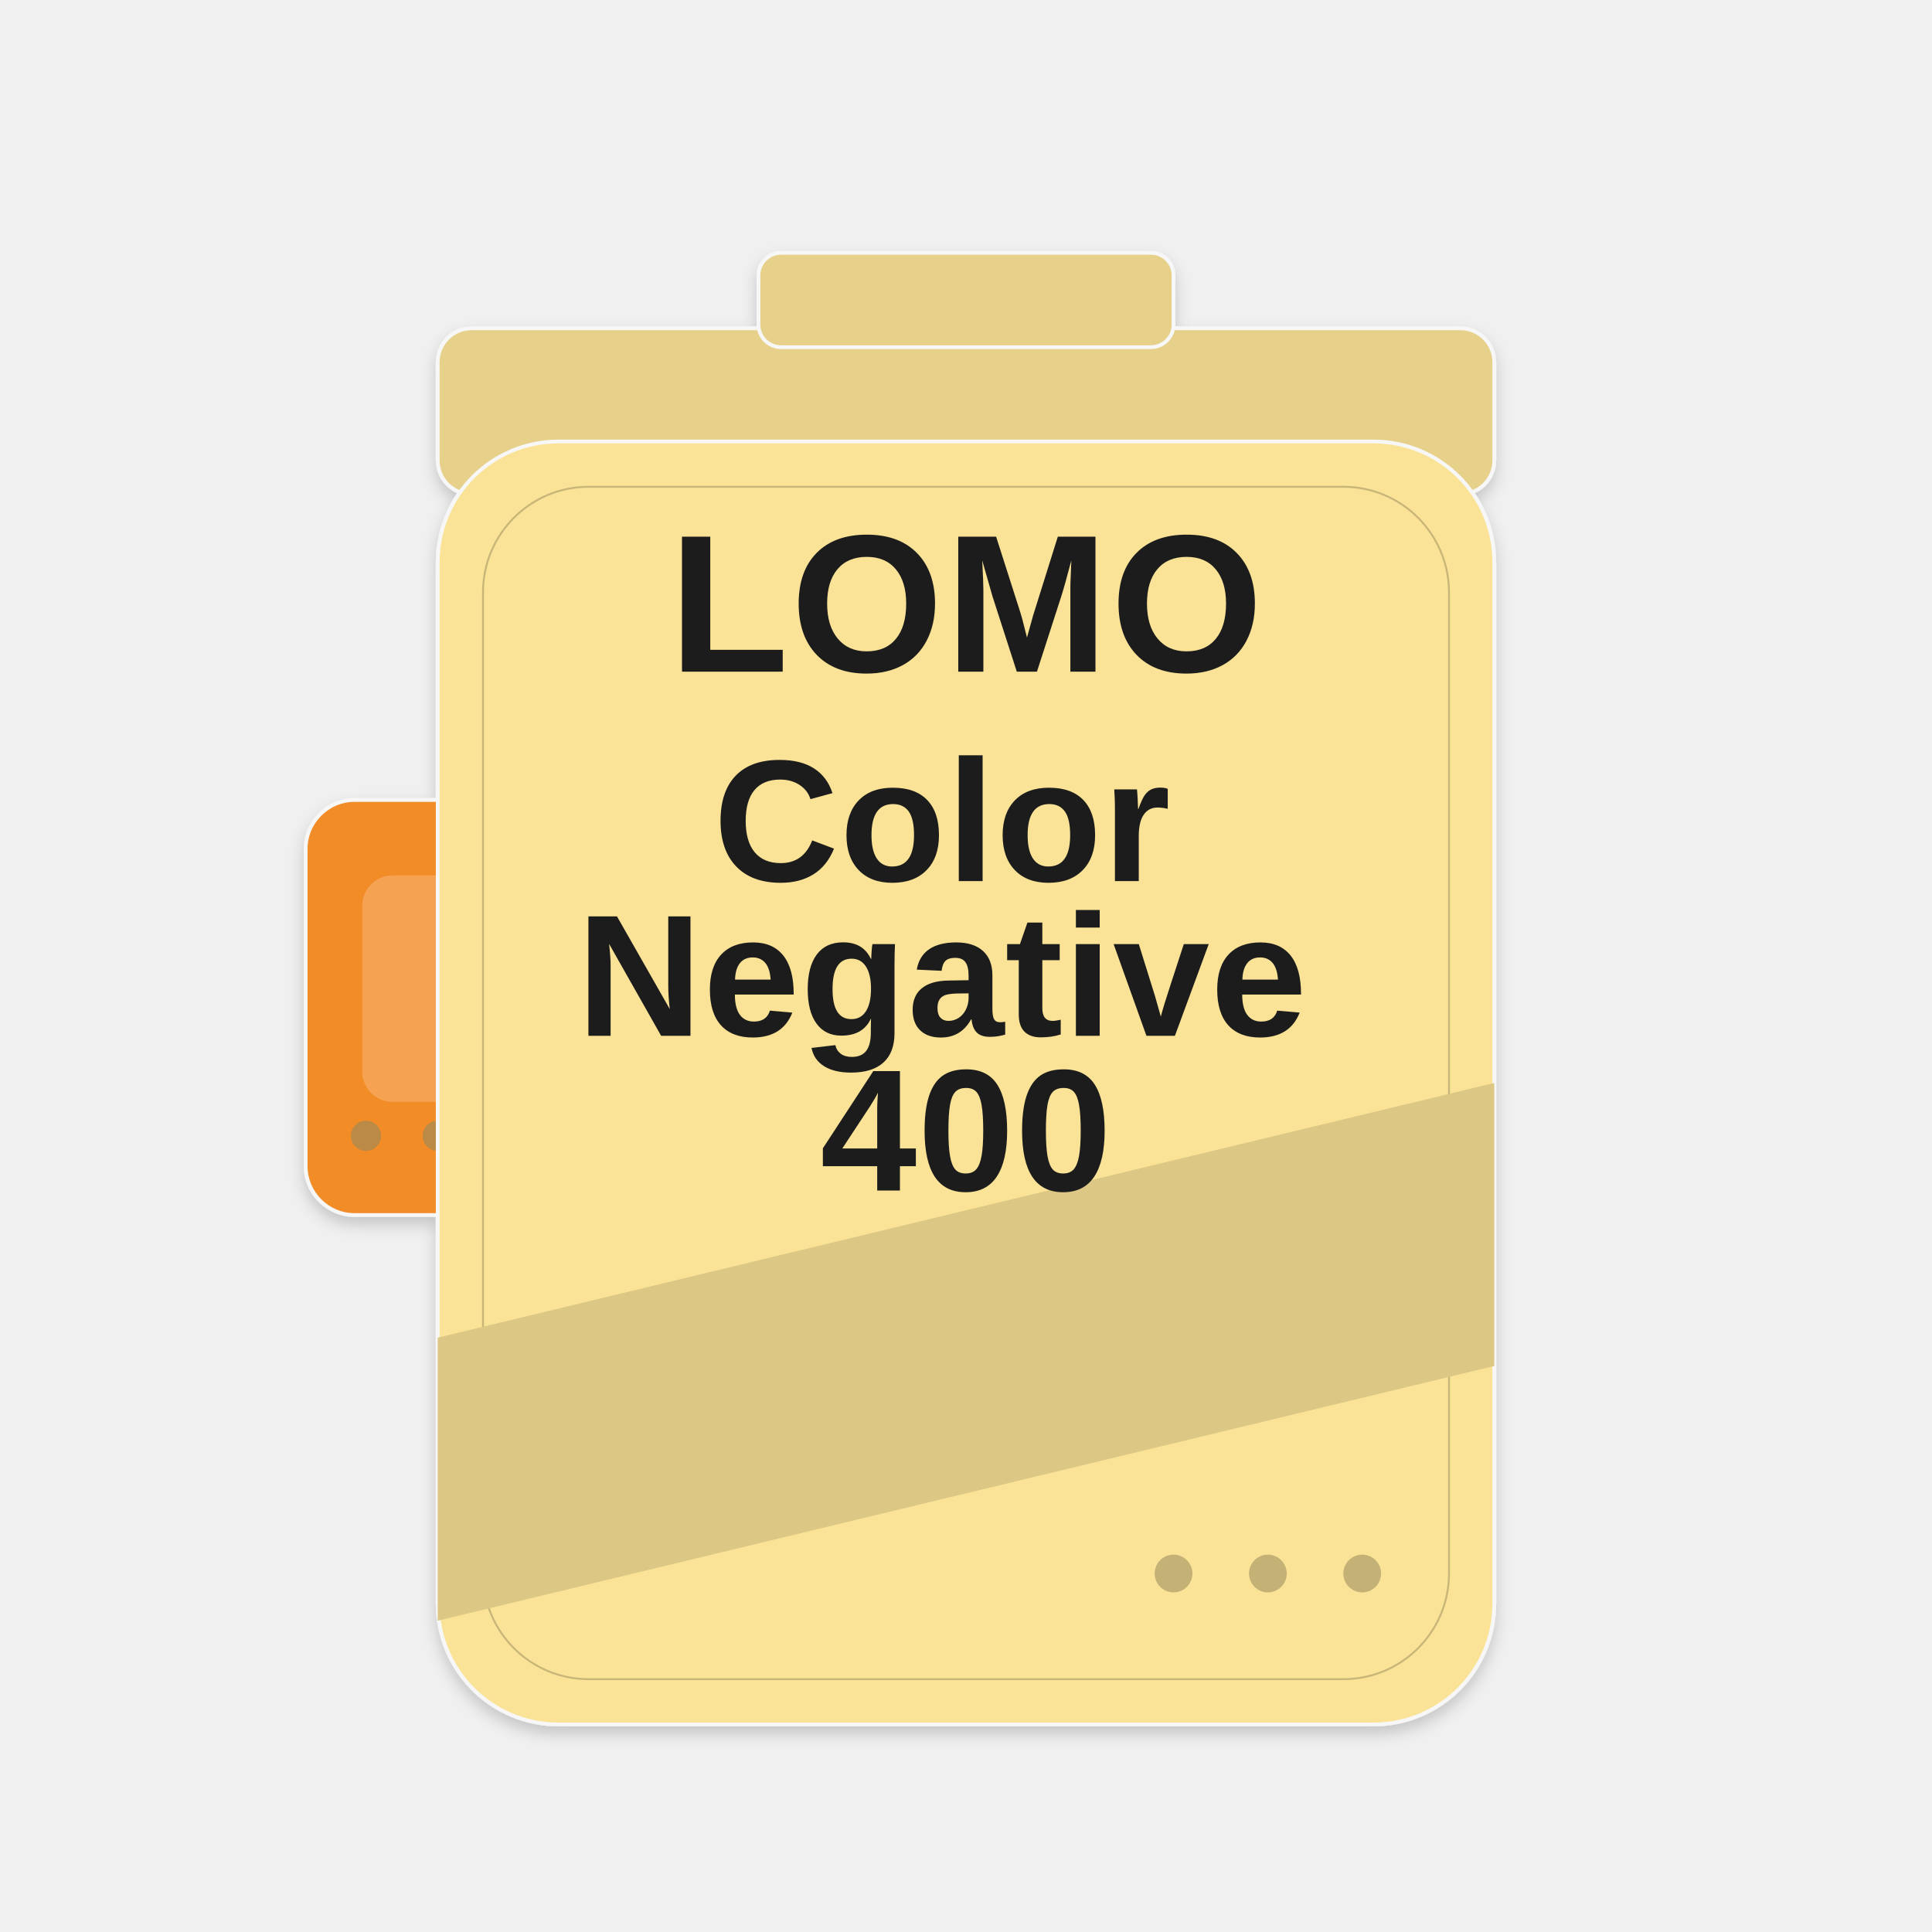
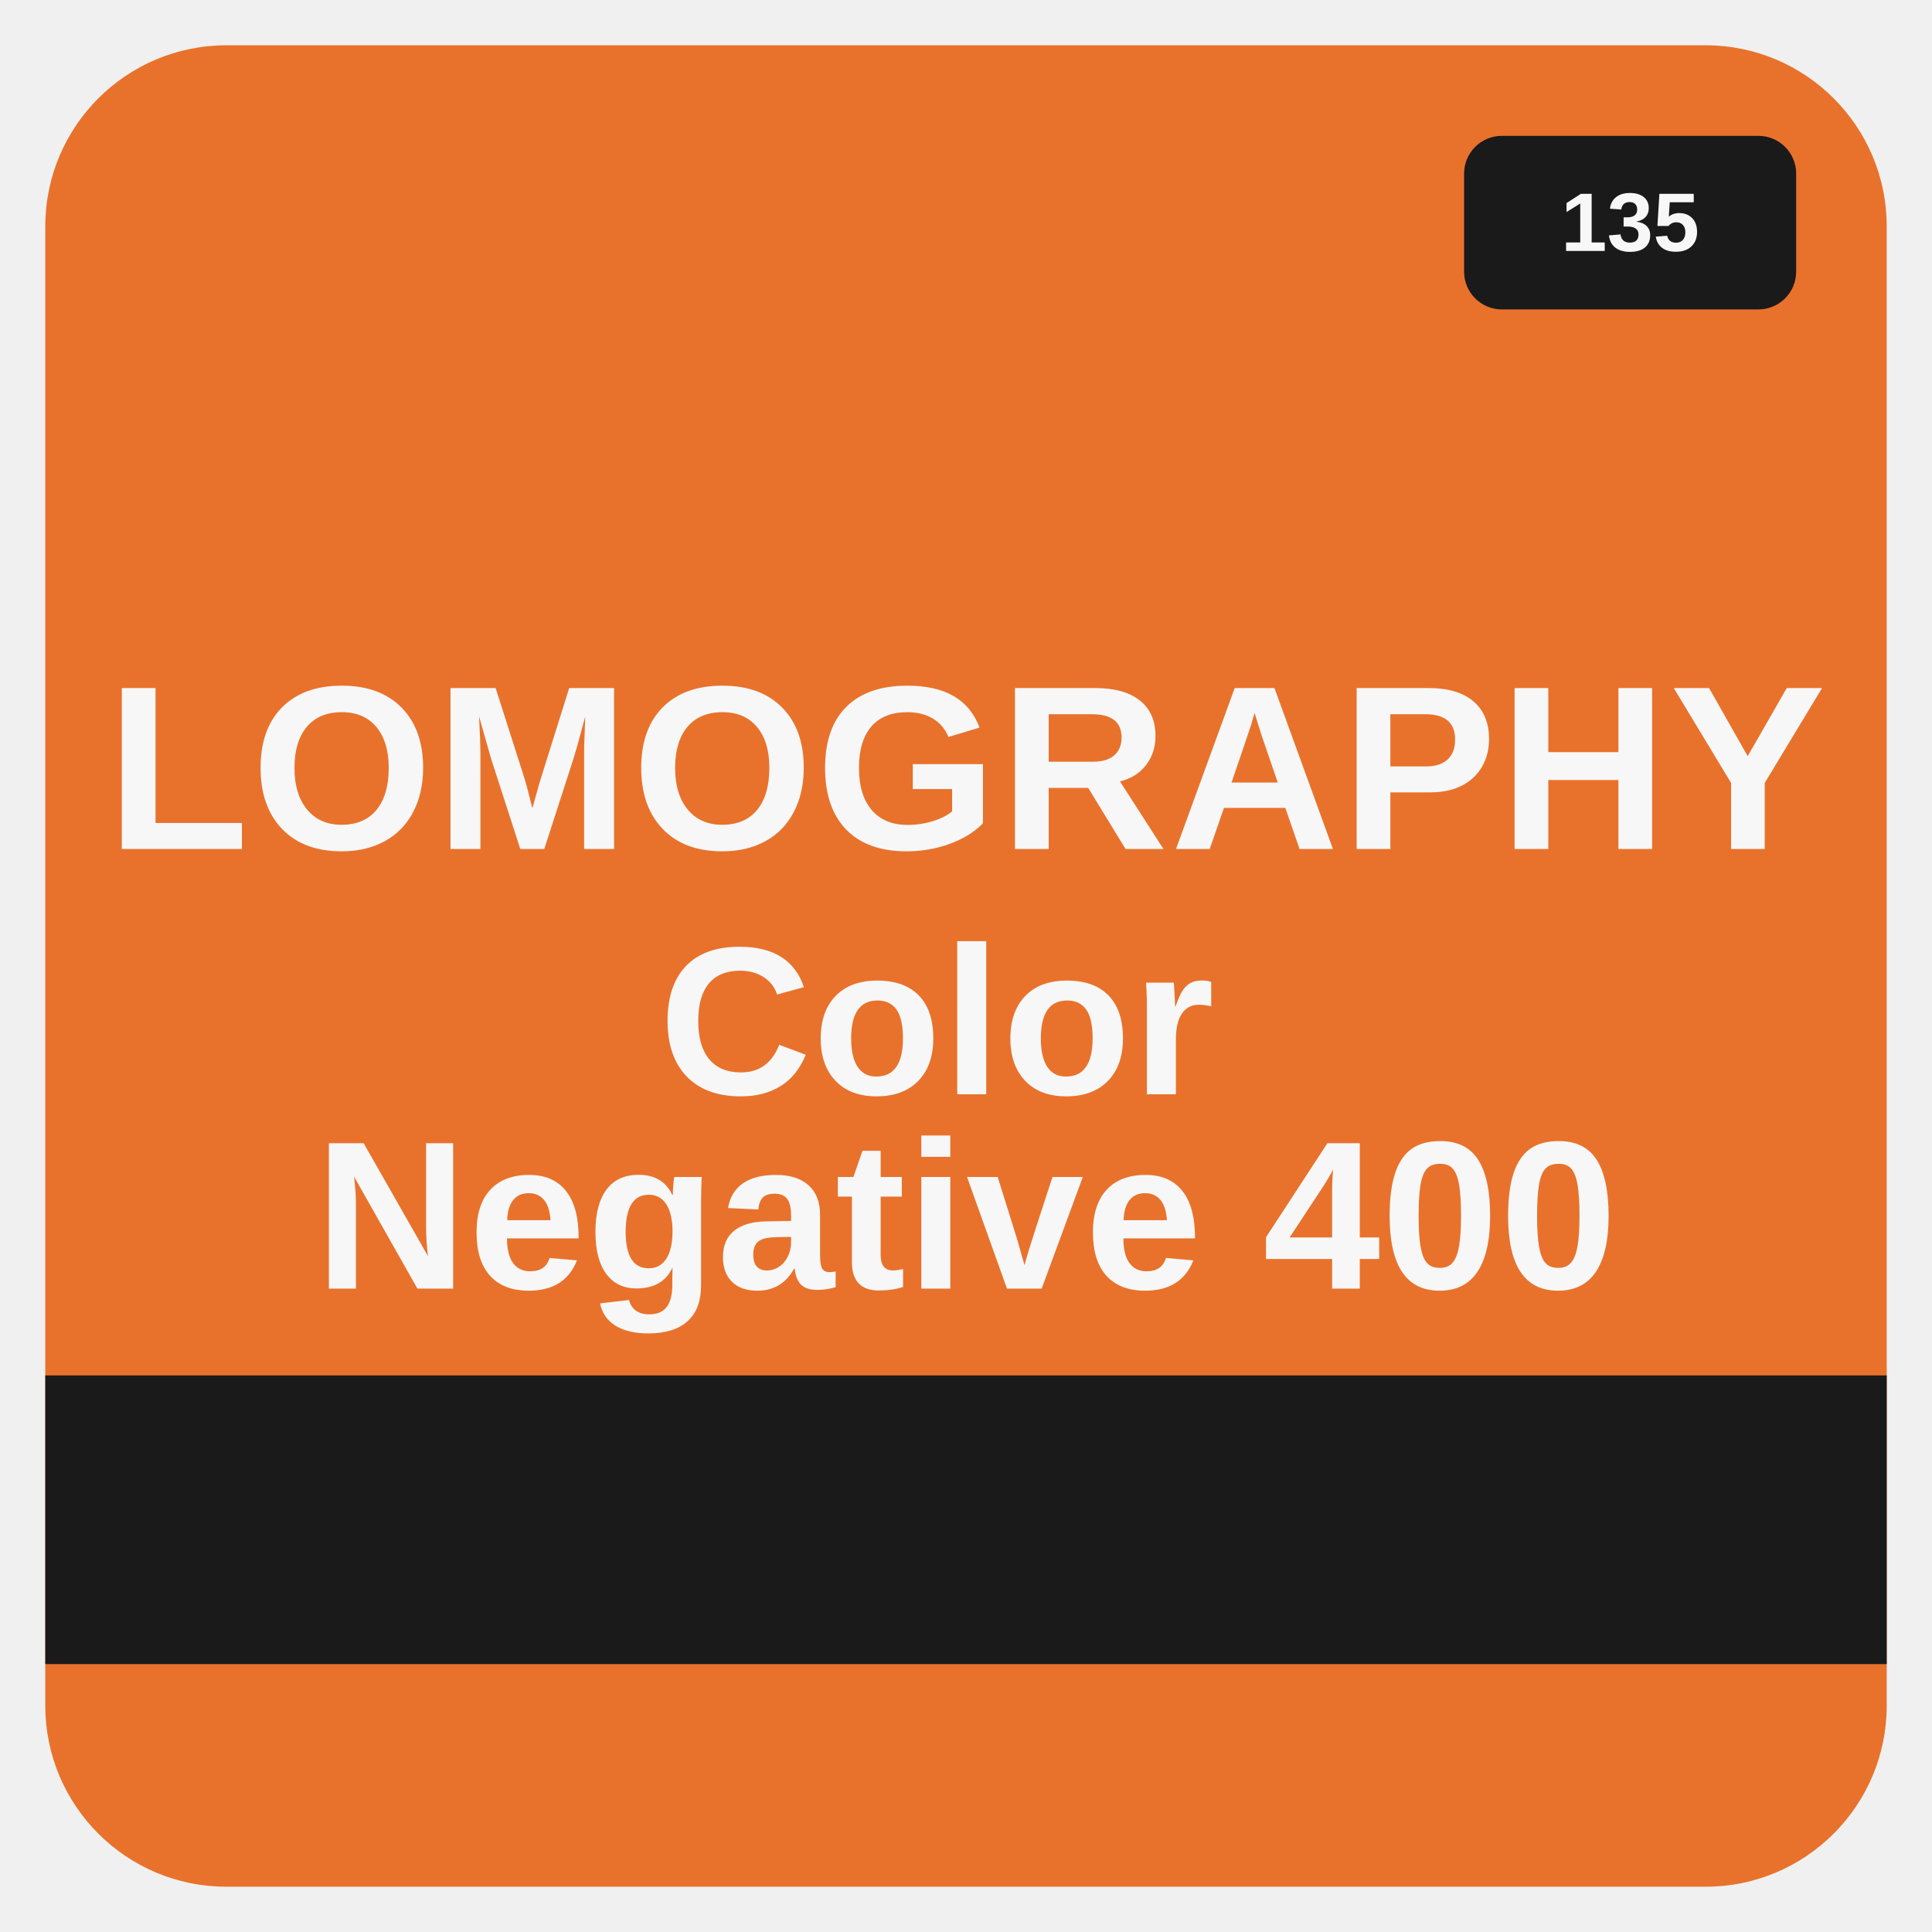
<svg xmlns="http://www.w3.org/2000/svg" width="1024" height="1024" viewBox="0 0 1024 1024">
  <defs>
    <style>
      .brand { font-family: 'SF Pro Text', 'Helvetica Neue', Arial, sans-serif; font-weight: 700; letter-spacing: 1px; }
      .model { font-family: 'SF Pro Text', 'Helvetica Neue', Arial, sans-serif; font-weight: 600; letter-spacing: 0.5px; }
+       .badge { font-family: 'SF Pro Text', 'Helvetica Neue', Arial, sans-serif; font-weight: 700; }
    </style>
-     <filter id="softShadow" x="-20%" y="-20%" width="140%" height="140%">
-       <feDropShadow dx="0" dy="4" stdDeviation="4" flood-color="#000" flood-opacity="0.18" />
-     </filter>
  </defs>
-   <g filter="url(#softShadow)">
-     <rect x="162" y="424" width="160" height="220" rx="26" fill="#F28C28" stroke="#F7F7F7" stroke-width="2" />
-     <rect x="192" y="464" width="80" height="120" rx="16" fill="#FFFFFF" opacity="0.2" />
-     <circle cx="194" cy="602" r="8" fill="#96885a" opacity="0.6" />
-     <circle cx="232" cy="602" r="8" fill="#96885a" opacity="0.6" />
-     <circle cx="270" cy="602" r="8" fill="#96885a" opacity="0.6" />
-     <rect x="232" y="174" width="560" height="88" rx="18" fill="#e6d08a" stroke="#F7F7F7" stroke-width="2" />
-     <rect x="402" y="134" width="220" height="50" rx="12" fill="#e6d08a" stroke="#F7F7F7" stroke-width="2" />
-     <rect x="232" y="234" width="560" height="680" rx="64" fill="#FAE397" stroke="#F7F7F7" stroke-width="2" />
-     <rect x="256" y="258" width="512" height="632" rx="56" fill="none" stroke="#c8b578" stroke-width="1" />
-     <path d="M 232 709 L 792 574 L 792 724 L 232 859 Z" fill="#dcc784" />
-     <circle cx="622" cy="834" r="10" fill="#96885a" opacity="0.55" />
-     <circle cx="672" cy="834" r="10" fill="#96885a" opacity="0.55" />
-     <circle cx="722" cy="834" r="10" fill="#96885a" opacity="0.55" />
-     <text x="512" y="356" font-size="104" class="brand" text-anchor="middle" fill="#1C1C1C">LOMO</text>
-     <text x="512" y="467" font-size="92" class="model" text-anchor="middle" fill="#1C1C1C">
-       <tspan x="512" dy="0">Color</tspan>
-       <tspan x="512" dy="82">Negative</tspan>
-       <tspan x="512" dy="82">400</tspan>
-     </text>
-   </g>
+   <rect x="24" y="24" width="976" height="976" rx="96" fill="#E8722C" />
+   <rect x="24" y="729" width="976" height="153" fill="#1A1A1A" />
+   <rect x="776" y="72" width="176" height="92" rx="20" fill="#1A1A1A" />
+   <text x="864.0" y="133.0" font-size="44" class="badge" text-anchor="middle" fill="#F7F7F7">135</text>
+   <text x="512" y="450" font-size="124" class="brand" text-anchor="middle" fill="#F7F7F7">LOMOGRAPHY</text>
+   <text x="512" y="580" font-size="112" class="model" text-anchor="middle" fill="#F7F7F7">
+     <tspan x="512" dy="0">Color</tspan>
+     <tspan x="512" dy="103">Negative 400</tspan>
+   </text>
</svg>
